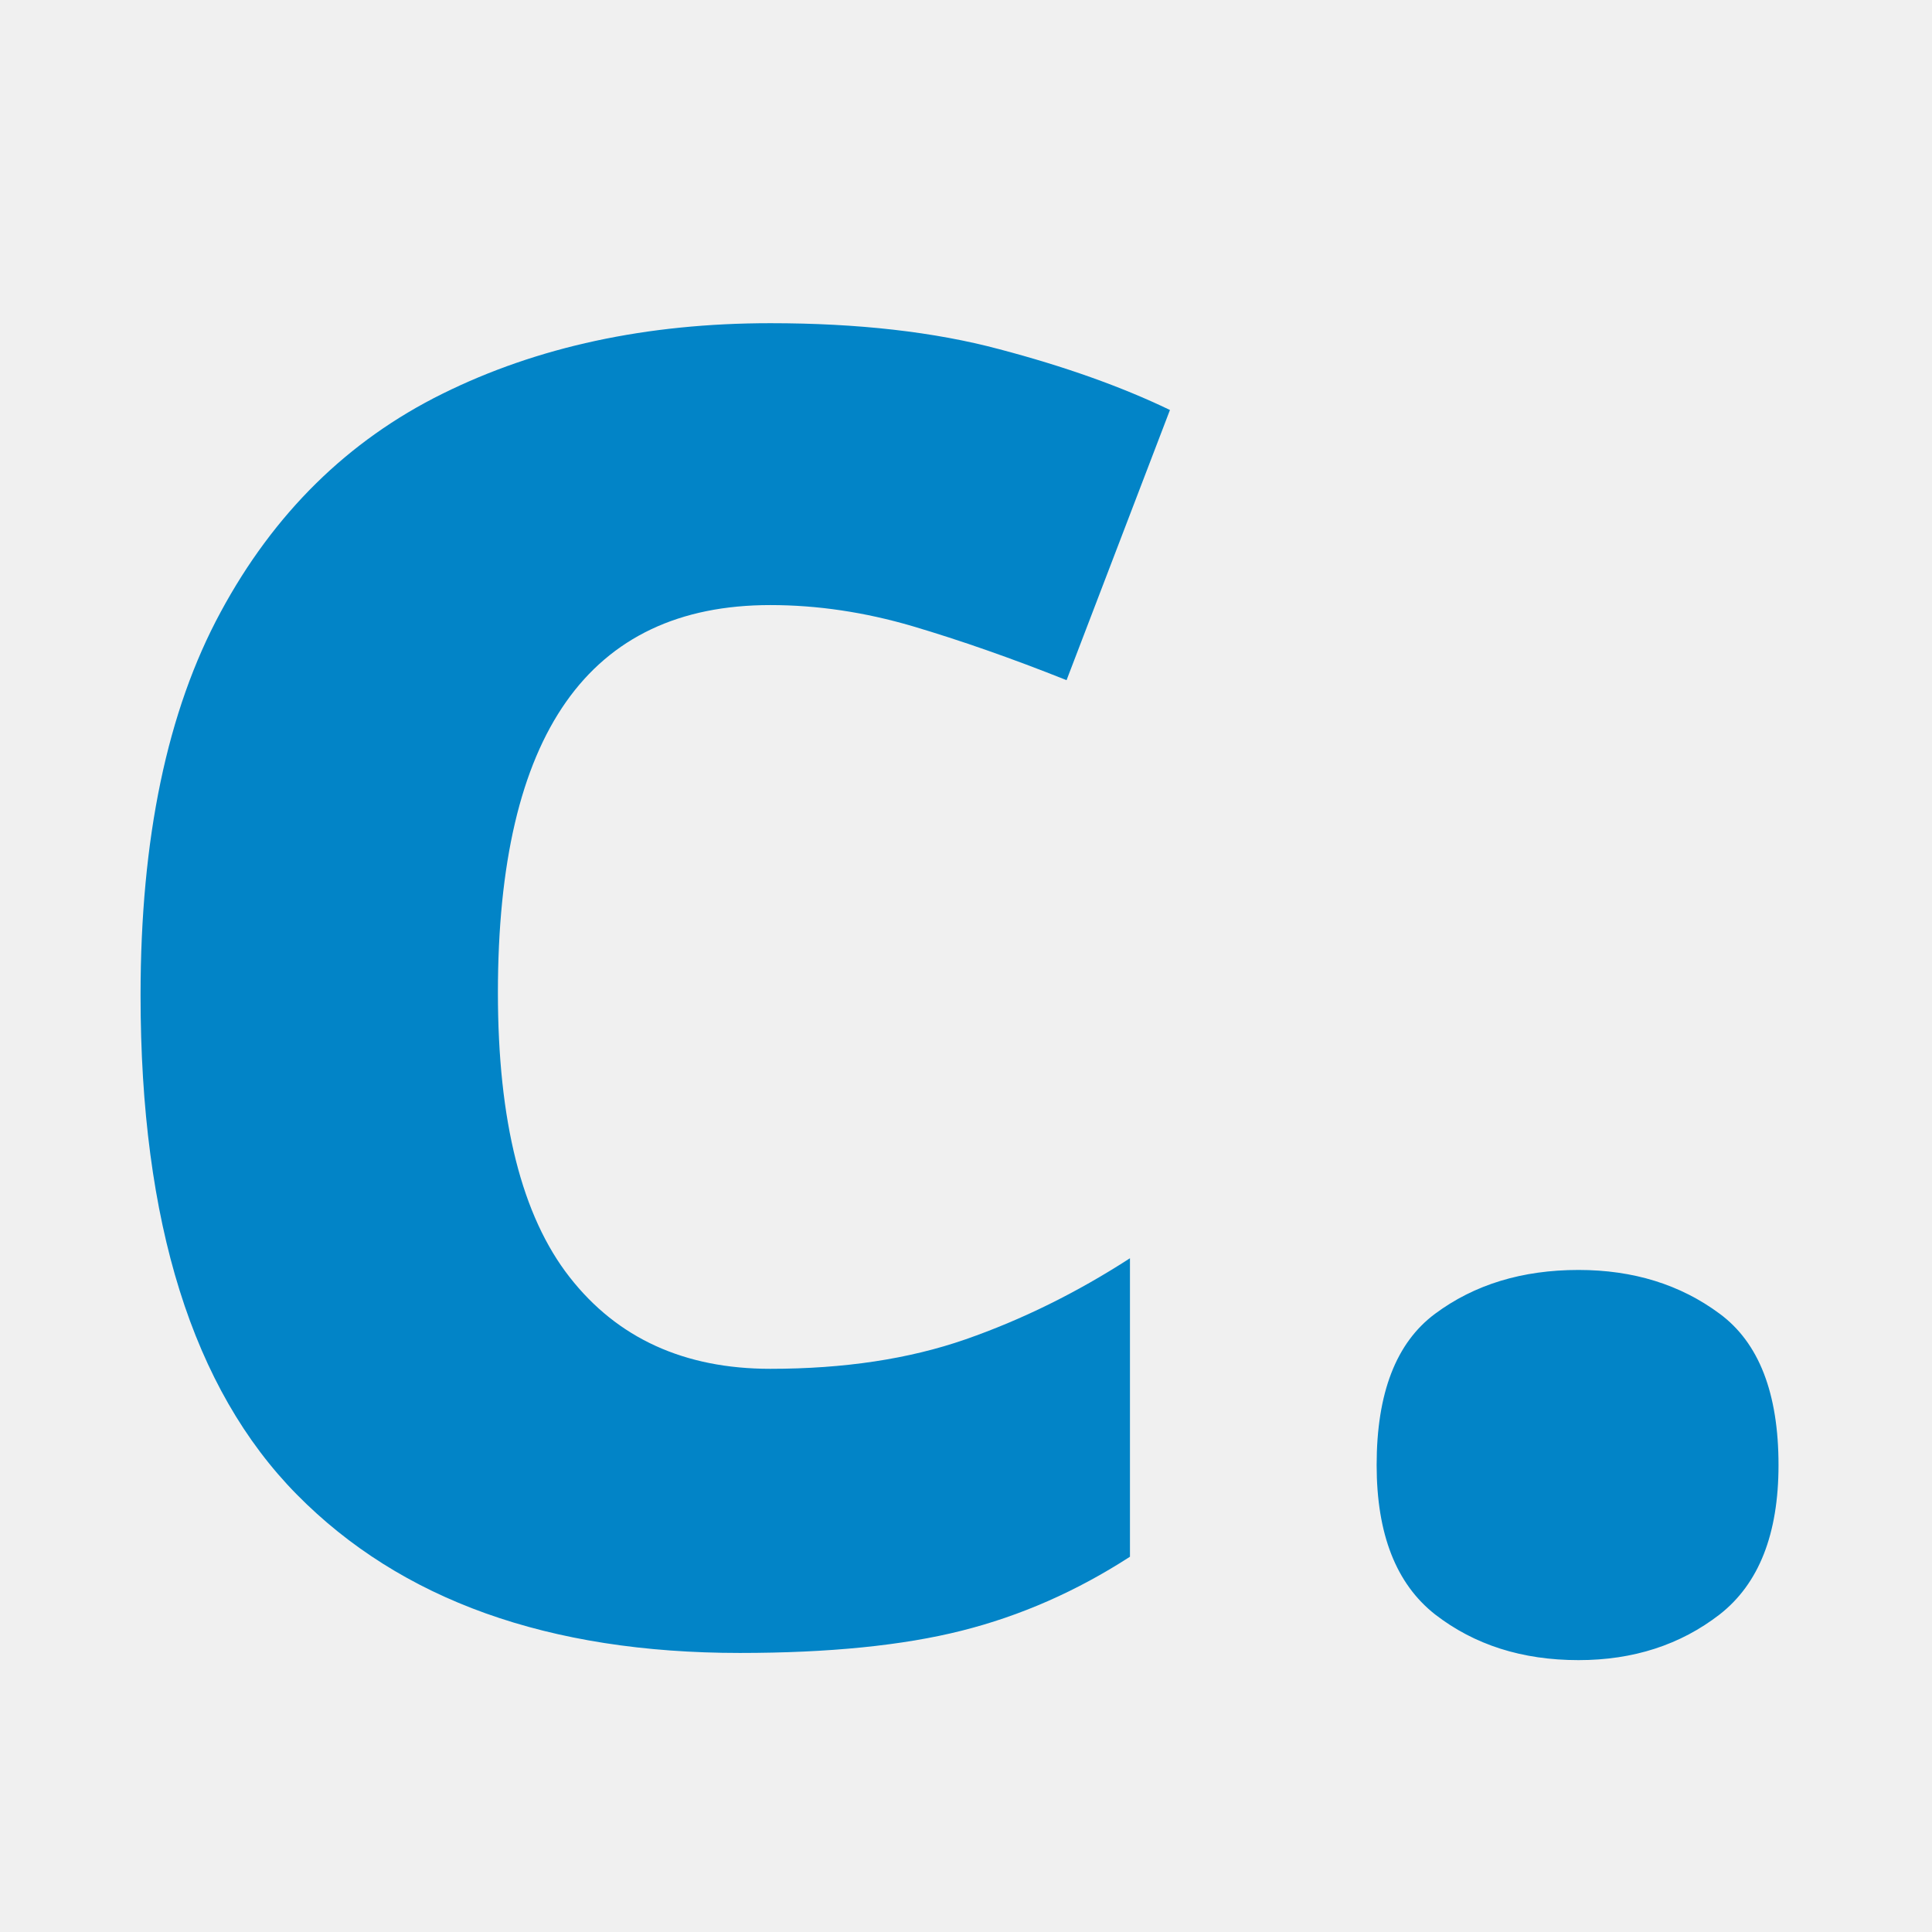
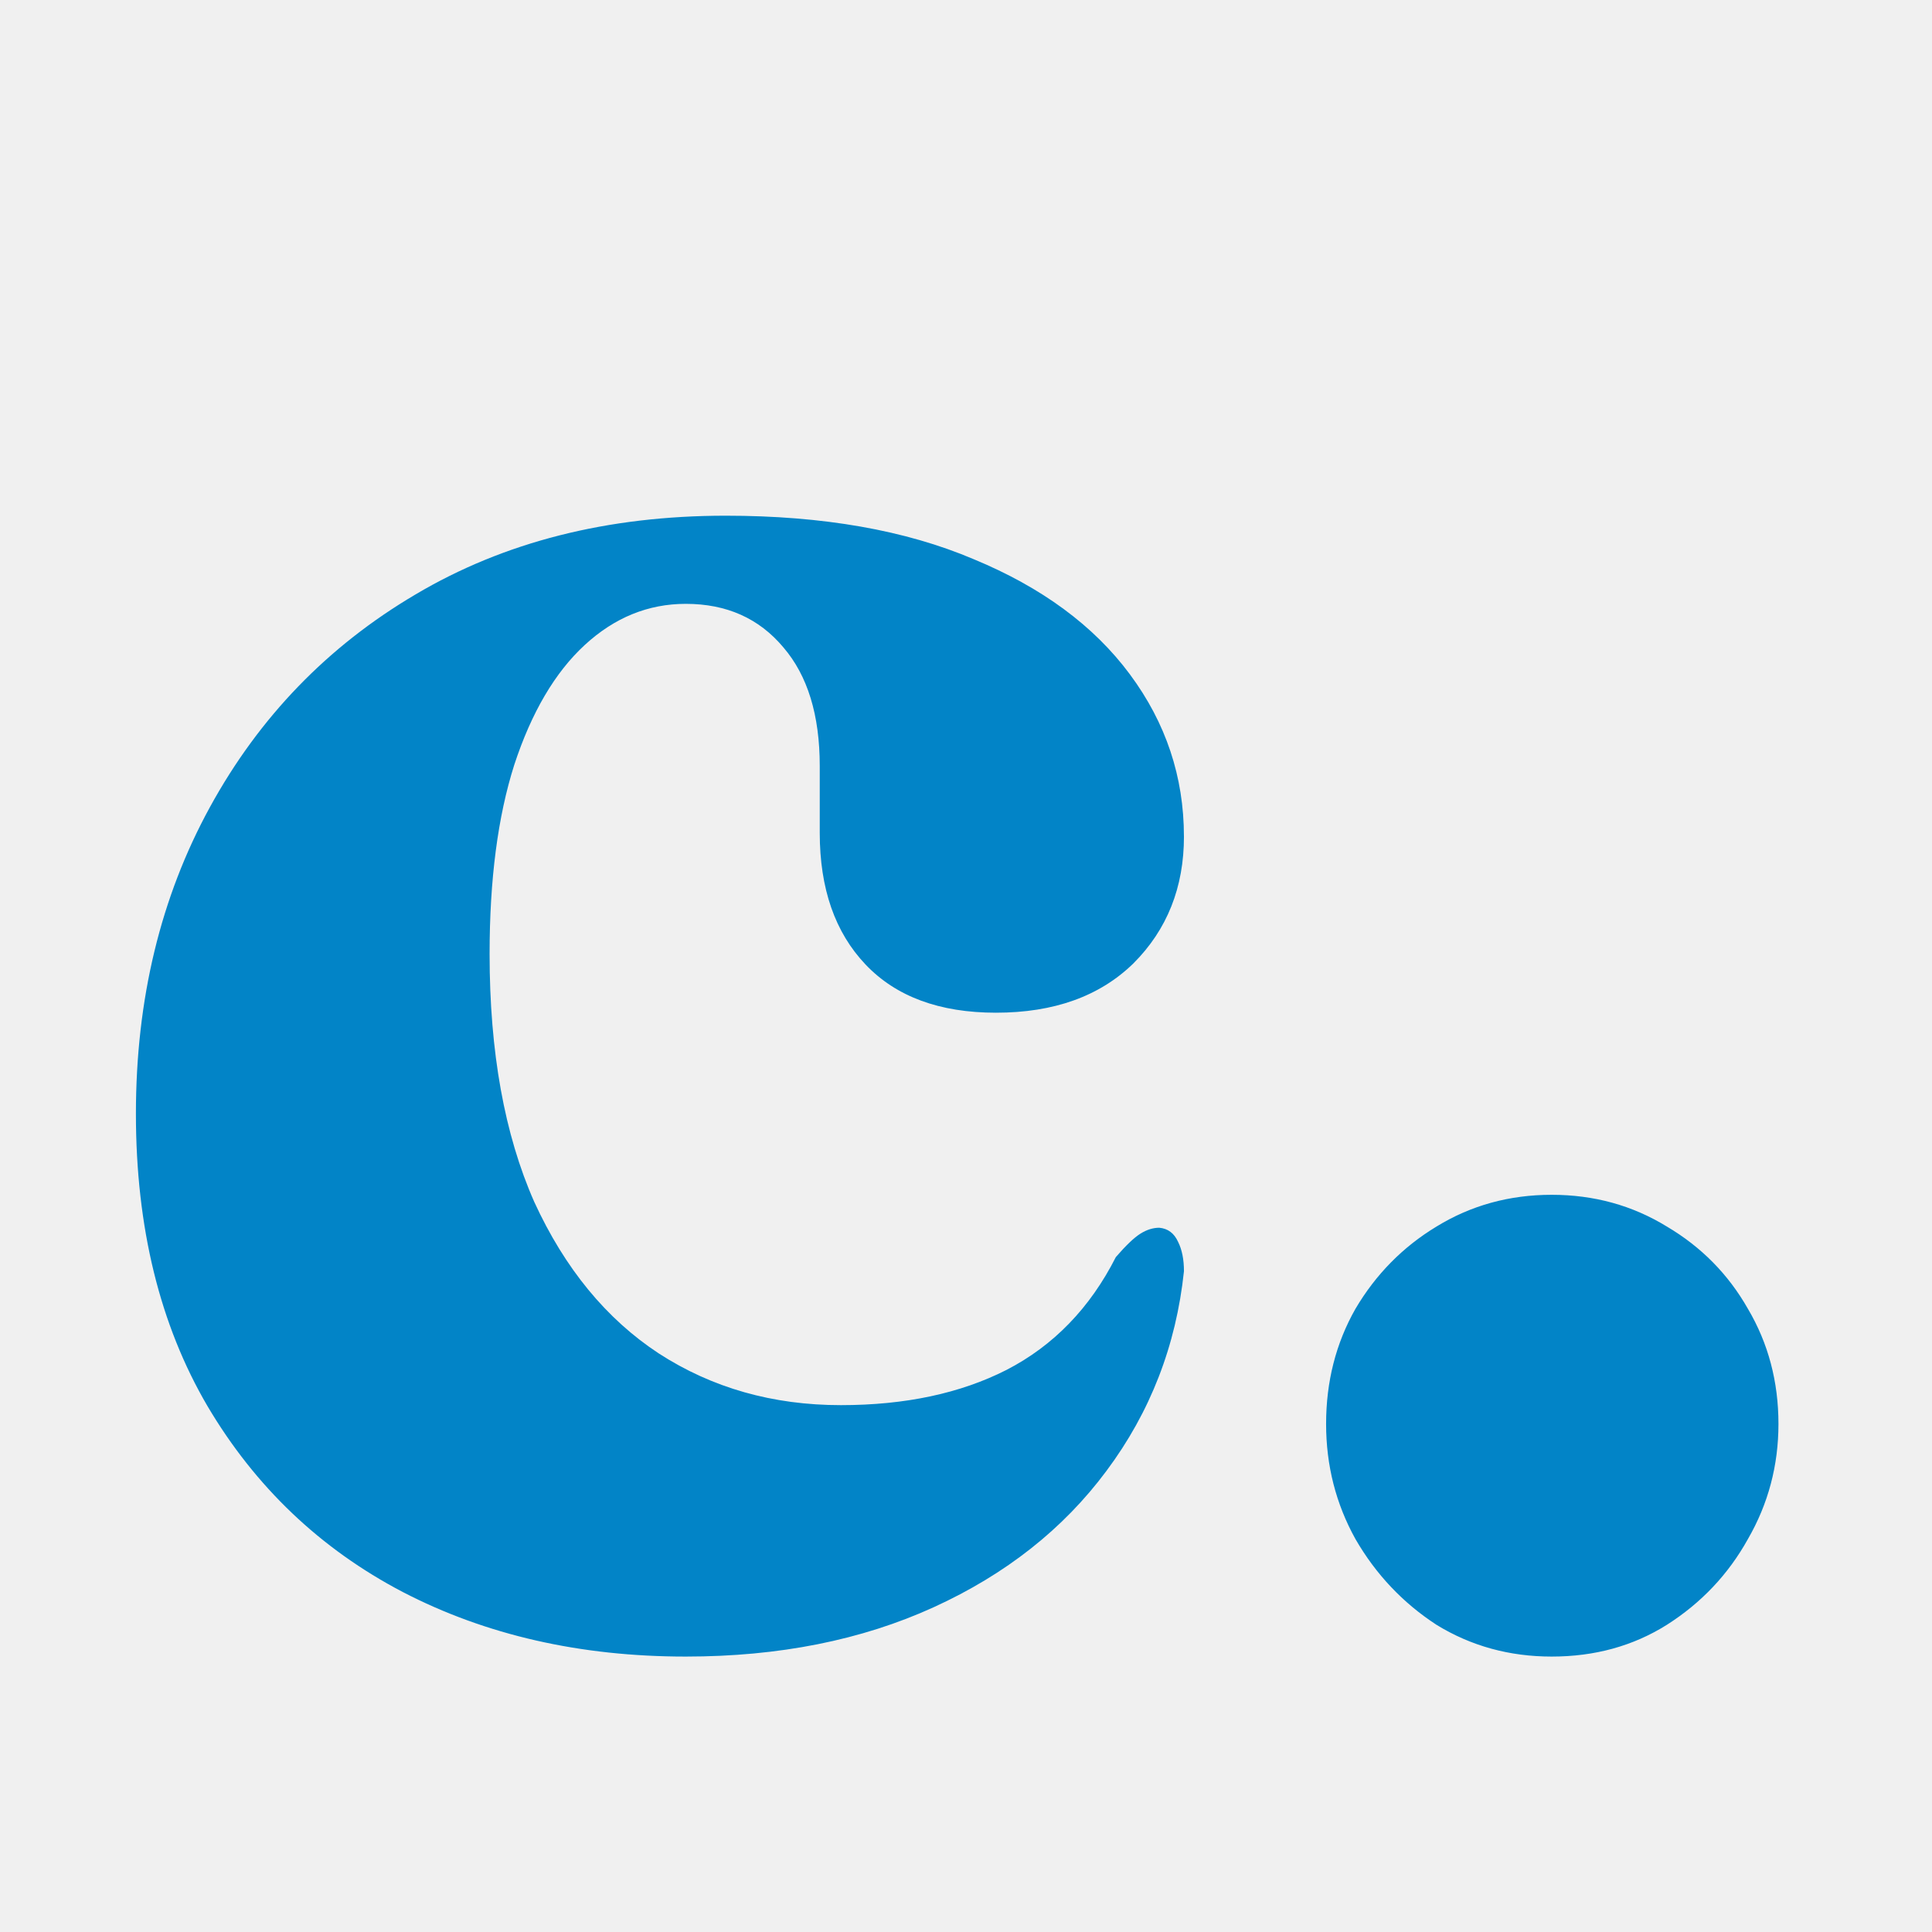
<svg xmlns="http://www.w3.org/2000/svg" viewBox="0 0 80 80" width="512" height="512" version="1.1" id="svg1">
  <defs id="defs1" />
-   <text x="40.317" y="67.476" text-anchor="middle" font-family="Georgia, 'Times New Roman', serif" font-size="97.3px" font-weight="700" fill="#ffffff" id="text1" style="stroke-width:1.871;fill:#0284c7;fill-opacity:1">
-     <tspan style="font-style:normal;font-variant:normal;font-weight:bold;font-stretch:normal;font-family:'Fraunces 72pt';-inkscape-font-specification:'Fraunces 72pt Bold';stroke-width:1.871;fill:#0284c7;fill-opacity:1" id="tspan1">c.</tspan>
-   </text>
+   <path style="font-weight:bold;font-size:97.3px;font-family:'Fraunces 72pt';-inkscape-font-specification:'Fraunces 72pt Bold';text-anchor:middle;fill:#0284c7;stroke-width:1.871" d="m 49.025,34.637 q 0,3.162 -2.092,5.254 -2.092,2.043 -5.692,2.043 -3.503,0 -5.4,-1.995 -1.897,-1.995 -1.897,-5.449 V 31.718 q 0,-3.162 -1.508,-4.914 -1.508,-1.8 -4.038,-1.8 -2.335,0 -4.184,1.703 -1.849,1.703 -2.919,4.962 -1.022,3.211 -1.022,7.833 0,6.081 1.849,10.265 1.897,4.135 5.157,6.276 3.308,2.141 7.541,2.141 3.989,0 6.86,-1.46 2.919,-1.508 4.524,-4.67 0.632,-0.73 1.022,-0.973 0.389,-0.243 0.778,-0.243 0.535,0.049 0.778,0.584 0.243,0.486 0.243,1.216 -0.487,4.622 -3.211,8.271 -2.676,3.6 -7.152,5.643 -4.476,2.043 -10.265,2.043 -6.568,0 -11.725,-2.676 -5.108,-2.676 -8.076,-7.687 -2.968,-5.06 -2.968,-12.114 0,-7.103 3.065,-12.698 3.065,-5.595 8.514,-8.806 5.497,-3.26 12.844,-3.26 6.033,0 10.265,1.8 4.233,1.751 6.47,4.768 2.238,3.016 2.238,6.714 z m 15.227,33.958 q -2.627,0 -4.768,-1.314 -2.092,-1.362 -3.357,-3.551 -1.216,-2.189 -1.216,-4.768 0,-2.627 1.216,-4.768 1.265,-2.141 3.357,-3.406 2.141,-1.314 4.768,-1.314 2.627,0 4.768,1.314 2.141,1.265 3.357,3.406 1.265,2.141 1.265,4.768 0,2.578 -1.265,4.768 -1.216,2.189 -3.357,3.551 -2.092,1.314 -4.768,1.314 z" id="text1" aria-label="c." />
</svg>
